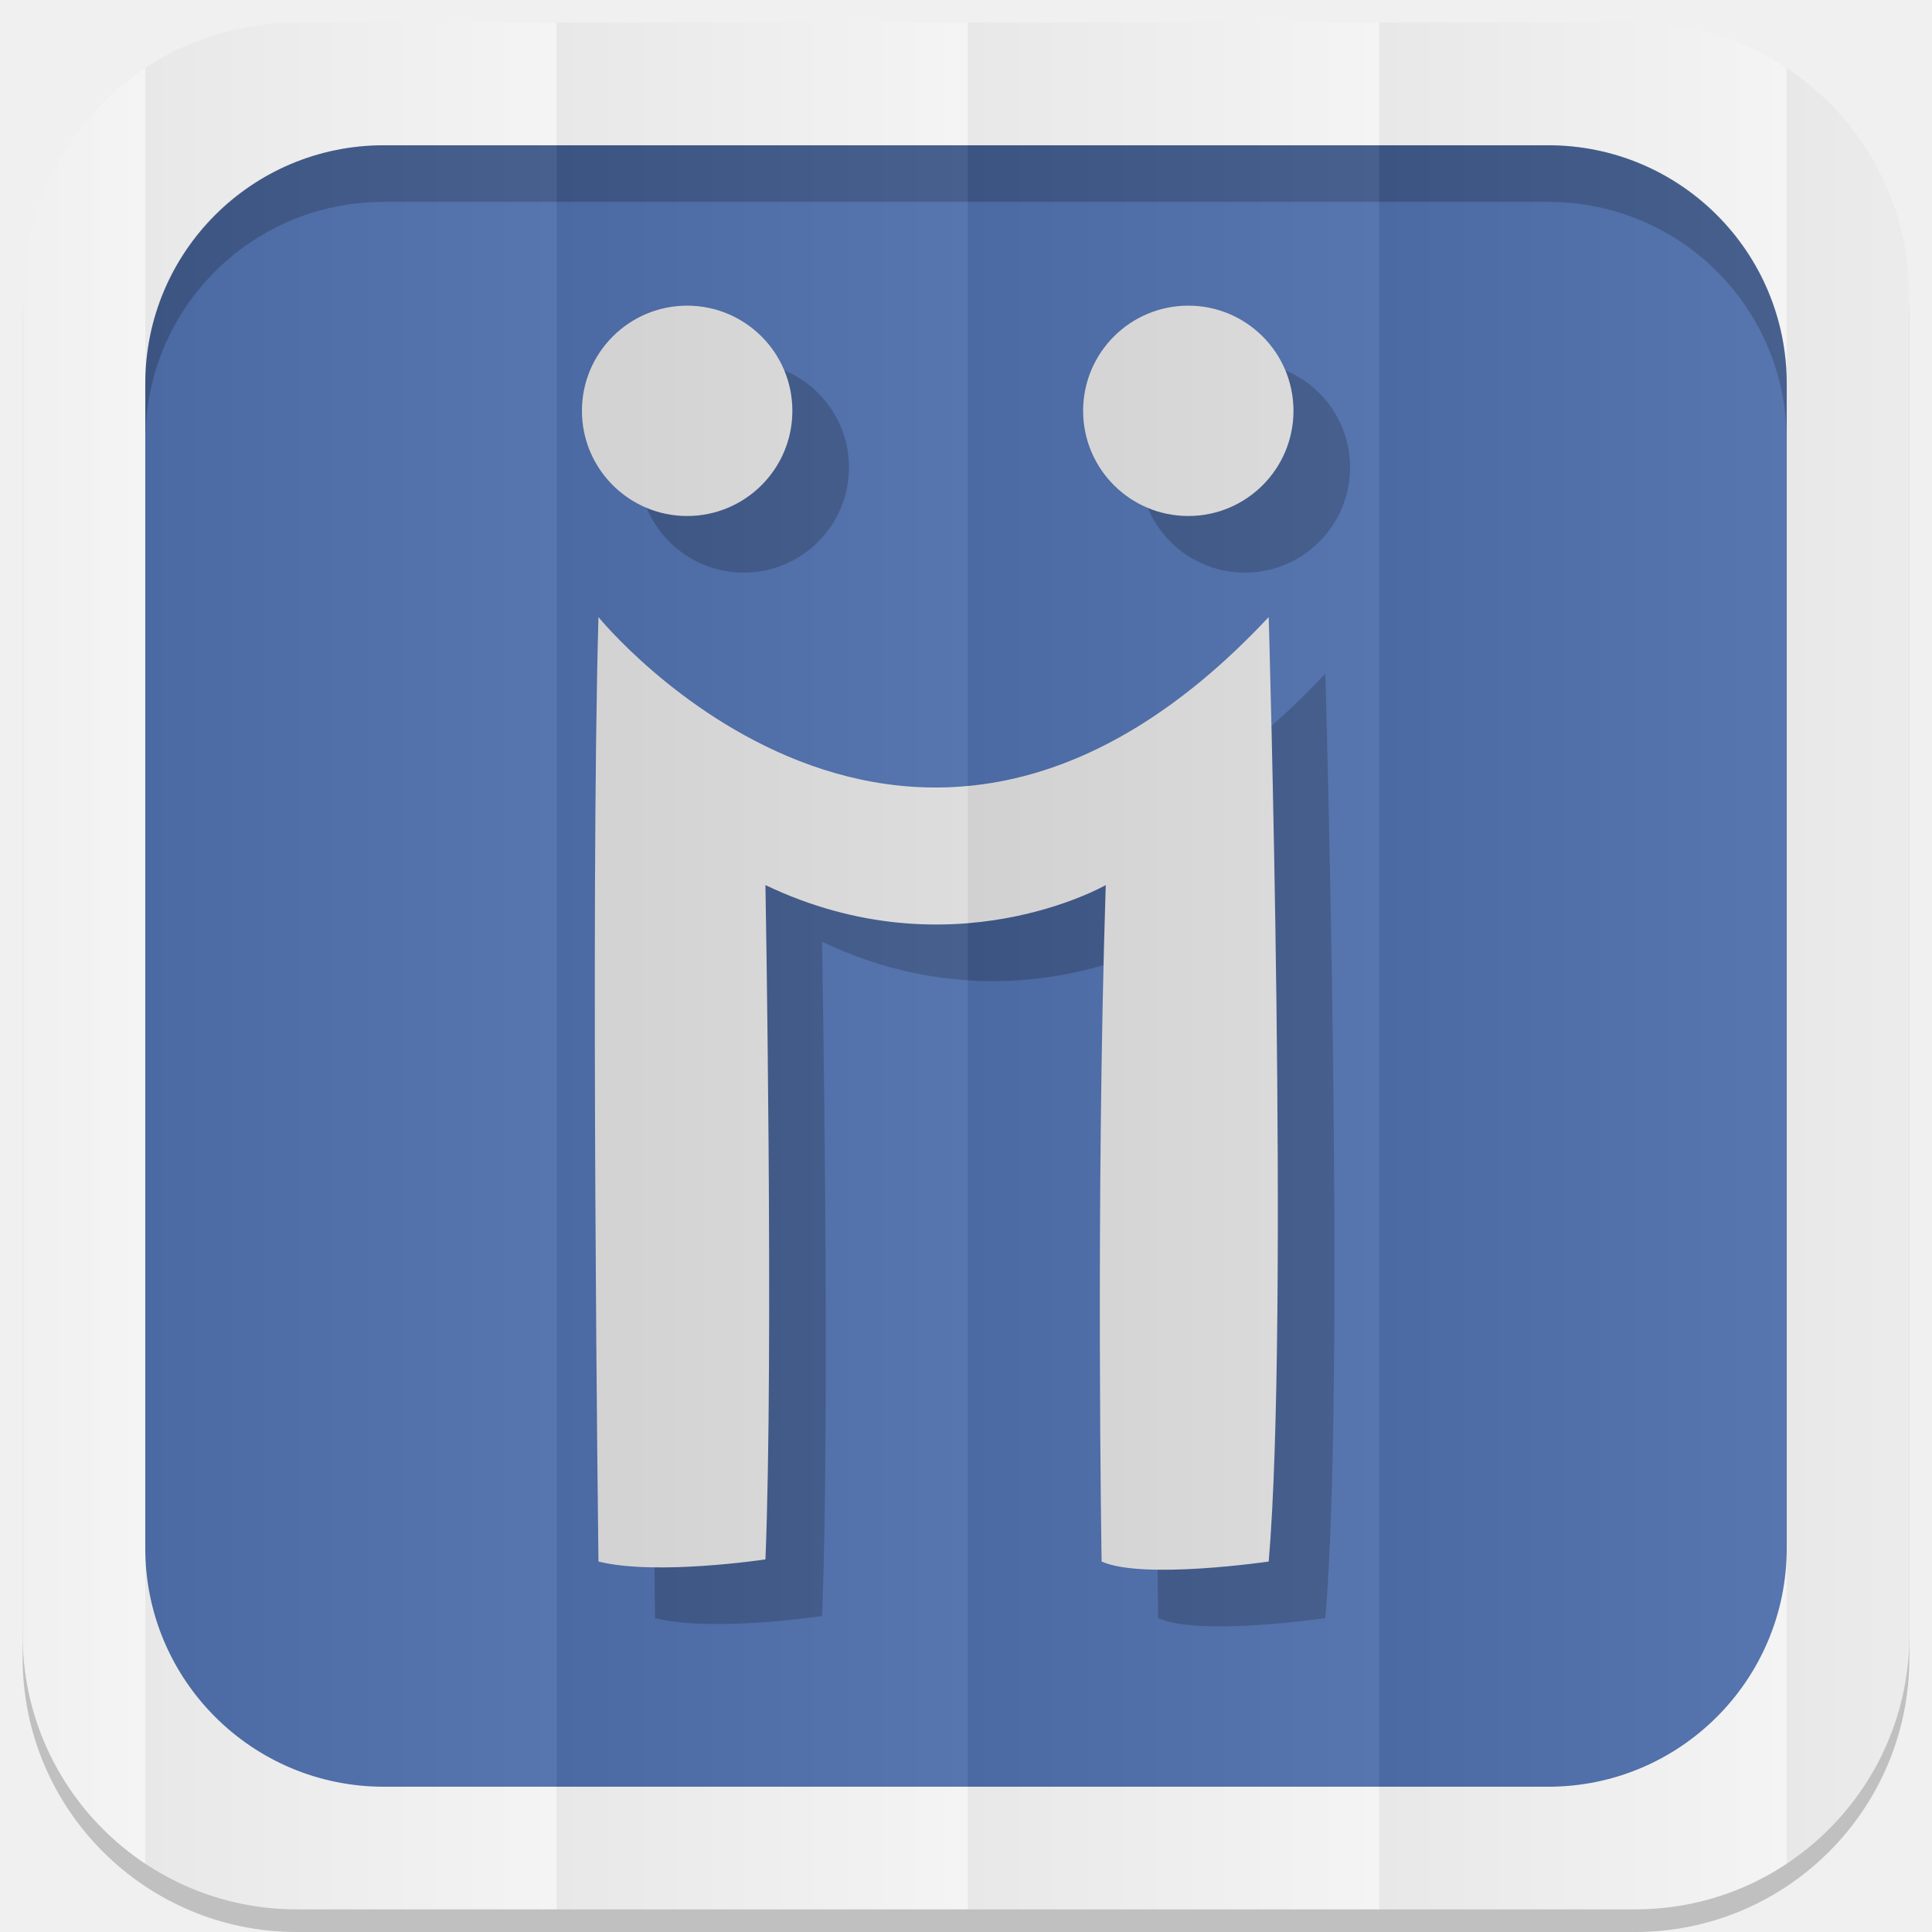
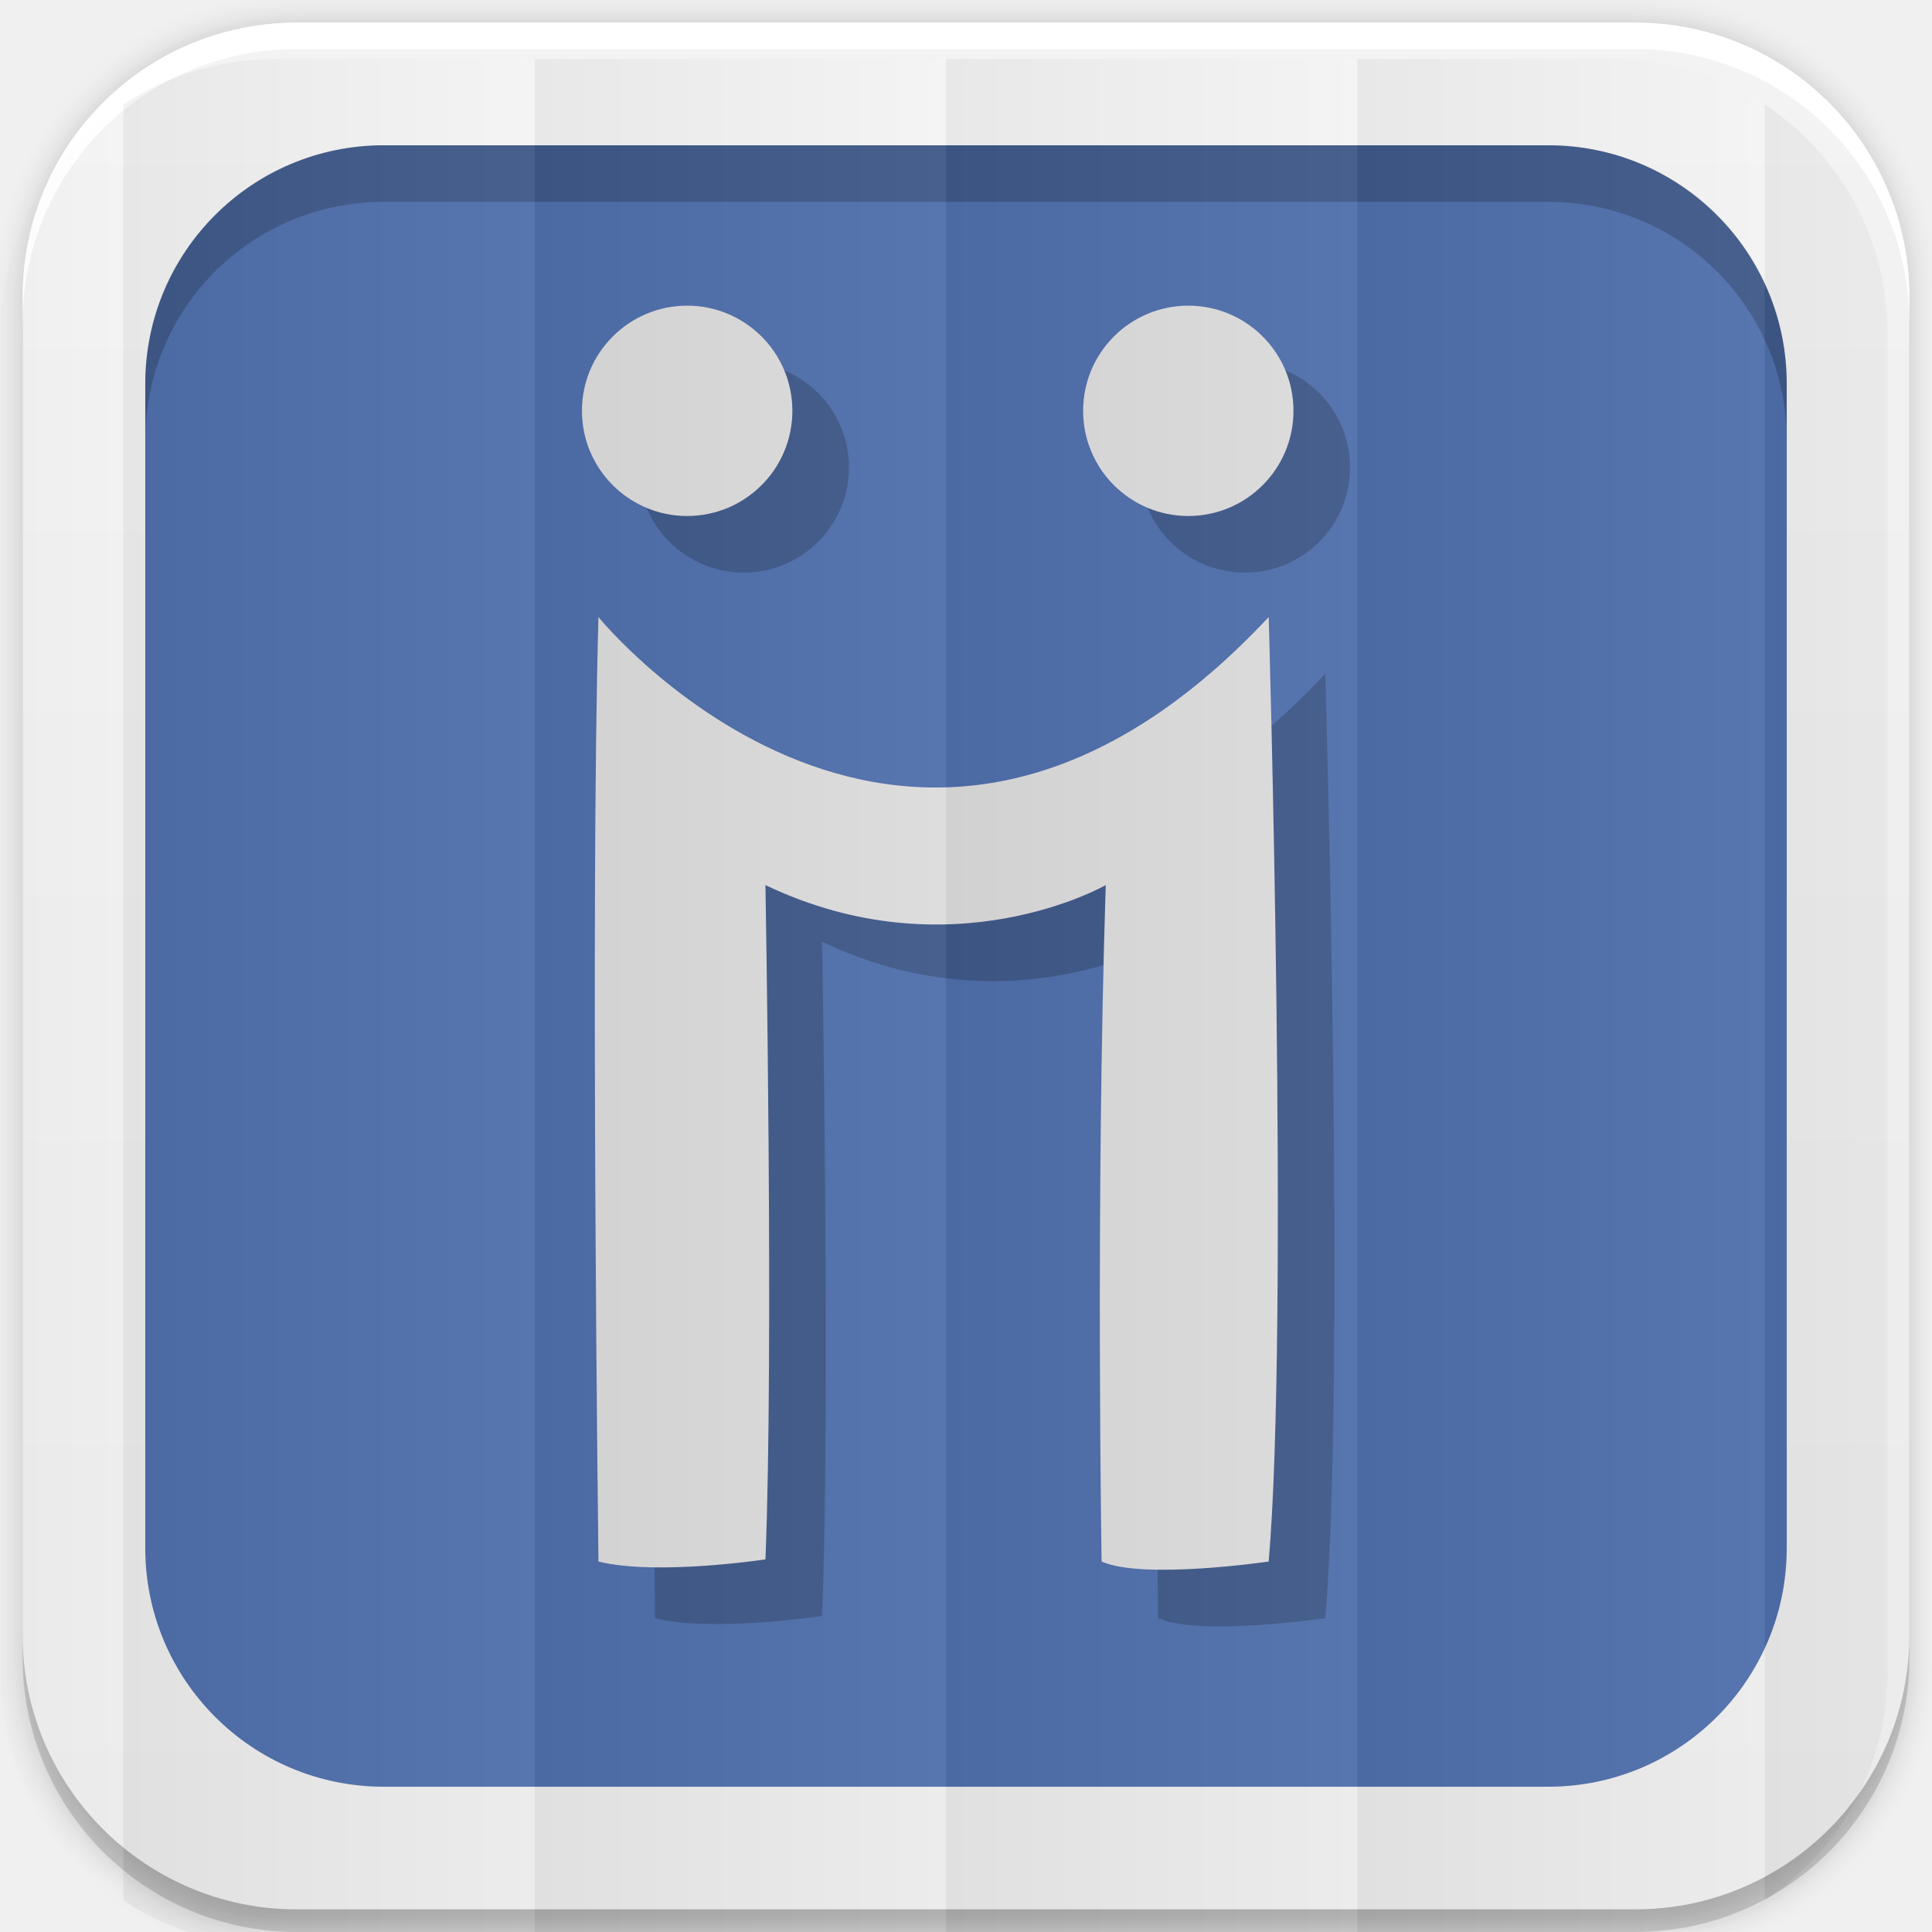
<svg xmlns="http://www.w3.org/2000/svg" xmlns:xlink="http://www.w3.org/1999/xlink" viewBox="0 0 512 512" id="svg2" version="1.1" width="100%" height="100%">
  <defs id="defs8">
+     <linearGradient id="linearGradient4379">
+       <stop style="stop-color:#f3f3f3;stop-opacity:1;" offset="0" id="stop4381" />
+       <stop id="stop4387" offset="0.5" style="stop-color:#eeeeee;stop-opacity:1;" />
+       <stop style="stop-color:#ebebeb;stop-opacity:1;" offset="1" id="stop4383" />
+     </linearGradient>
    <linearGradient id="linearGradient4996">
      <stop style="stop-color:#000000;stop-opacity:1;" offset="0" id="stop4998" />
      <stop style="stop-color:#ffffff;stop-opacity:1;" offset="1" id="stop5000" />
    </linearGradient>
    <linearGradient xlink:href="#linearGradient4996" id="linearGradient3108" gradientUnits="userSpaceOnUse" gradientTransform="matrix(1.038095,0,0,1.461925,-228.2894,-118.2529)" x1="257" y1="256" x2="362" y2="256" />
    <linearGradient xlink:href="#linearGradient4996" id="linearGradient3137" gradientUnits="userSpaceOnUse" gradientTransform="matrix(1.038095,0,0,1.461925,-119.2894,-118.2529)" x1="257" y1="256" x2="362" y2="256" />
    <linearGradient xlink:href="#linearGradient4996" id="linearGradient3141" gradientUnits="userSpaceOnUse" gradientTransform="matrix(1.038095,0,0,1.461925,-10.28943,-118.2529)" x1="257" y1="256" x2="362" y2="256" />
    <linearGradient xlink:href="#linearGradient4996" id="linearGradient3145" gradientUnits="userSpaceOnUse" gradientTransform="matrix(1.028347,0,0,1.461925,101.2159,-118.2529)" x1="257" y1="256" x2="362" y2="256" />
    <linearGradient xlink:href="#linearGradient4996" id="linearGradient3149" gradientUnits="userSpaceOnUse" gradientTransform="matrix(1.028347,0,0,1.461925,209.1923,-118.2529)" x1="257" y1="256" x2="362" y2="256" />
    <linearGradient xlink:href="#linearGradient4996" id="linearGradient3153" gradientUnits="userSpaceOnUse" gradientTransform="matrix(1.038095,0,0,1.461925,-337.2894,-118.2529)" x1="257" y1="256" x2="362" y2="256" />
+     <filter id="filter4375">
+       <feGaussianBlur stdDeviation="3.772" id="feGaussianBlur4377" />
+     </filter>
+     <linearGradient xlink:href="#linearGradient4379" id="linearGradient4385" x1="243.401" y1="19.564" x2="243.401" y2="504.017" gradientUnits="userSpaceOnUse" />
+     <linearGradient y2="256" x2="362" y1="256" x1="257" gradientTransform="matrix(1.038095,0,0,1.461925,-337.2894,-118.2529)" gradientUnits="userSpaceOnUse" id="linearGradient3153-6" xlink:href="#linearGradient4996-4" />
+     <linearGradient y2="256" x2="362" y1="256" x1="257" gradientTransform="matrix(1.028347,0,0,1.461925,209.1923,-118.2529)" gradientUnits="userSpaceOnUse" id="linearGradient3149-5" xlink:href="#linearGradient4996-4" />
+     <linearGradient y2="256" x2="362" y1="256" x1="257" gradientTransform="matrix(1.028347,0,0,1.461925,101.2159,-118.2529)" gradientUnits="userSpaceOnUse" id="linearGradient3145-6" xlink:href="#linearGradient4996-4" />
+     <linearGradient y2="256" x2="362" y1="256" x1="257" gradientTransform="matrix(1.038095,0,0,1.461925,-10.28943,-118.2529)" gradientUnits="userSpaceOnUse" id="linearGradient3141-1" xlink:href="#linearGradient4996-4" />
+     <linearGradient y2="256" x2="362" y1="256" x1="257" gradientTransform="matrix(1.038095,0,0,1.461925,-119.2894,-118.2529)" gradientUnits="userSpaceOnUse" id="linearGradient3137-9" xlink:href="#linearGradient4996-4" />
+     <linearGradient y2="256" x2="362" y1="256" x1="257" gradientTransform="matrix(1.038095,0,0,1.461925,-228.2894,-118.2529)" gradientUnits="userSpaceOnUse" id="linearGradient3108-2" xlink:href="#linearGradient4996-4" />
+     <linearGradient id="linearGradient4996-4">
+       <stop id="stop4998-4" offset="0" style="stop-color:#000000;stop-opacity:1;" />
+       <stop id="stop5000-8" offset="1" style="stop-color:#ffffff;stop-opacity:1;" />
+     </linearGradient>
  </defs>
-   <rect style="opacity:0.2;fill:#000000;fill-opacity:1;stroke:none" id="rect5028" width="500" height="500" x="6" y="12" rx="72.644" ry="72.644" />
-   <rect ry="72.644" rx="72.644" y="6" x="6" height="500" width="500" id="rect4979" style="fill:#f3f3f3;fill-opacity:1;stroke:none" />
+   <path style="opacity:1;fill:#000000;fill-opacity:0.176;stroke:none;filter:url(#filter4375)" d="M 78.656 6 C 77.727 6 76.795 6.028 75.875 6.062 C 75.802 6.065 75.729 6.06 75.656 6.062 C 74.989 6.089 74.319 6.143 73.656 6.188 C 73.28 6.213 72.906 6.25 72.531 6.281 C 71.886 6.335 71.234 6.368 70.594 6.438 C 69.629 6.543 68.672 6.67 67.719 6.812 C 67.666 6.82 67.615 6.836 67.562 6.844 C 66.481 7.008 65.409 7.195 64.344 7.406 C 63.885 7.497 63.424 7.588 62.969 7.688 C 62.579 7.773 62.2 7.877 61.812 7.969 C 61.165 8.121 60.515 8.268 59.875 8.438 C 58.977 8.676 58.071 8.916 57.188 9.188 C 56.976 9.252 56.773 9.34 56.562 9.406 C 55.572 9.72 54.596 10.052 53.625 10.406 C 52.808 10.704 51.99 11.018 51.188 11.344 C 50.898 11.461 50.6 11.566 50.312 11.688 C 50.176 11.745 50.042 11.817 49.906 11.875 C 49.825 11.91 49.738 11.933 49.656 11.969 C 48.939 12.28 48.236 12.604 47.531 12.938 C 47.384 13.007 47.24 13.086 47.094 13.156 C 46.146 13.612 45.205 14.099 44.281 14.594 C 44.01 14.739 43.737 14.883 43.469 15.031 C 43.055 15.26 42.659 15.514 42.25 15.75 C 41.73 16.05 41.199 16.344 40.688 16.656 C 39.949 17.108 39.221 17.554 38.5 18.031 C 38.469 18.052 38.438 18.073 38.406 18.094 C 37.951 18.396 37.511 18.719 37.062 19.031 C 36.939 19.117 36.81 19.195 36.688 19.281 C 36.164 19.651 35.638 20.023 35.125 20.406 C 33.29 21.777 31.507 23.246 29.812 24.781 C 29.796 24.797 29.767 24.797 29.75 24.812 C 29.224 25.29 28.73 25.789 28.219 26.281 C 27.695 26.786 27.165 27.292 26.656 27.812 C 26.145 28.336 25.652 28.868 25.156 29.406 C 24.216 30.428 23.319 31.456 22.438 32.531 C 21.807 33.301 21.193 34.111 20.594 34.906 C 20.482 35.054 20.36 35.195 20.25 35.344 C 19.724 36.054 19.219 36.77 18.719 37.5 C 18.609 37.66 18.483 37.808 18.375 37.969 C 18.362 37.988 18.357 38.012 18.344 38.031 C 18.26 38.156 18.177 38.281 18.094 38.406 C 17.623 39.115 17.165 39.837 16.719 40.562 C 16.647 40.679 16.571 40.79 16.5 40.906 C 15.925 41.854 15.376 42.805 14.844 43.781 C 14.692 44.059 14.554 44.345 14.406 44.625 C 14.226 44.966 14.05 45.312 13.875 45.656 C 13.632 46.135 13.389 46.609 13.156 47.094 C 12.731 47.979 12.328 48.876 11.938 49.781 C 11.698 50.338 11.476 50.905 11.25 51.469 C 11.212 51.564 11.163 51.654 11.125 51.75 C 10.879 52.371 10.636 52.995 10.406 53.625 C 10.075 54.534 9.765 55.45 9.469 56.375 C 9.358 56.72 9.23 57.059 9.125 57.406 C 8.824 58.397 8.54 59.398 8.281 60.406 C 8.273 60.438 8.258 60.468 8.25 60.5 C 7.983 61.546 7.753 62.592 7.531 63.656 C 7.497 63.822 7.471 63.99 7.438 64.156 C 7.012 66.274 6.676 68.413 6.438 70.594 C 6.402 70.916 6.375 71.239 6.344 71.562 C 6.254 72.501 6.179 73.458 6.125 74.406 C 6.108 74.697 6.107 74.99 6.094 75.281 C 6.043 76.4 6 77.525 6 78.656 L 6 433.344 L 6 439.344 C 6 479.589 38.411 512 78.656 512 L 433.344 512 C 473.589 512 506 479.589 506 439.344 L 506 84.656 L 506 78.656 C 506 77.397 505.969 76.149 505.906 74.906 C 505.89 74.583 505.864 74.26 505.844 73.938 C 505.785 73.02 505.717 72.095 505.625 71.188 C 505.605 70.988 505.584 70.793 505.562 70.594 C 505.317 68.349 504.975 66.146 504.531 63.969 C 504.51 63.865 504.49 63.76 504.469 63.656 C 504.242 62.569 503.993 61.506 503.719 60.438 C 503.708 60.396 503.698 60.354 503.688 60.312 C 503.498 59.58 503.274 58.848 503.062 58.125 C 502.851 57.401 502.639 56.683 502.406 55.969 C 502.148 55.18 501.878 54.402 501.594 53.625 C 501.364 52.995 501.121 52.371 500.875 51.75 C 500.837 51.654 500.788 51.564 500.75 51.469 C 500.511 50.875 500.285 50.274 500.031 49.688 C 499.654 48.816 499.254 47.946 498.844 47.094 C 498.611 46.609 498.368 46.135 498.125 45.656 C 497.838 45.092 497.551 44.524 497.25 43.969 C 497.199 43.875 497.145 43.781 497.094 43.688 C 496.581 42.752 496.052 41.816 495.5 40.906 C 495.288 40.556 495.062 40.221 494.844 39.875 C 494.439 39.233 494.049 38.597 493.625 37.969 C 492.816 36.77 491.94 35.615 491.062 34.469 C 490.801 34.127 490.549 33.774 490.281 33.438 C 490.093 33.2 489.91 32.954 489.719 32.719 C 489.626 32.605 489.531 32.488 489.438 32.375 C 486.728 29.089 483.742 26.074 480.5 23.312 C 480.207 23.063 479.922 22.807 479.625 22.562 C 479.357 22.342 479.084 22.123 478.812 21.906 C 478.177 21.397 477.528 20.894 476.875 20.406 C 473.705 18.038 470.325 15.925 466.781 14.094 C 466.164 13.775 465.533 13.458 464.906 13.156 C 464.751 13.082 464.593 13.011 464.438 12.938 C 463.653 12.567 462.863 12.218 462.062 11.875 C 461.575 11.666 461.087 11.449 460.594 11.25 C 459.859 10.954 459.122 10.679 458.375 10.406 C 457.983 10.263 457.582 10.136 457.188 10 C 456.469 9.752 455.729 9.476 455 9.25 C 454.886 9.215 454.77 9.191 454.656 9.156 C 454.168 9.007 453.68 8.889 453.188 8.75 C 452.83 8.65 452.484 8.533 452.125 8.438 C 452.106 8.432 452.082 8.443 452.062 8.438 C 451.226 8.217 450.38 8.004 449.531 7.812 C 449.5 7.805 449.469 7.788 449.438 7.781 C 448.786 7.635 448.127 7.504 447.469 7.375 C 446.466 7.178 445.455 6.999 444.438 6.844 C 444.375 6.834 444.313 6.822 444.25 6.812 C 443.298 6.67 442.37 6.543 441.406 6.438 C 440.57 6.346 439.719 6.282 438.875 6.219 C 438.699 6.206 438.52 6.199 438.344 6.188 C 437.609 6.138 436.866 6.09 436.125 6.062 C 435.205 6.028 434.272 6 433.344 6 L 147.5 6 L 78.656 6 z " id="path3492" />
+   <rect style="opacity:0.15;fill:#000000;fill-opacity:1;stroke:none" id="rect5028" width="500" height="500" x="6" y="12" rx="72.644" ry="72.644" />
+   <rect ry="72.644" rx="72.644" y="6" x="6" height="500" width="500" id="rect4979" style="fill:url(#linearGradient4385);fill-opacity:1;stroke:none" />
  <rect style="fill:#4f6eaa;fill-opacity:1;stroke:none" id="rect4981" width="435" height="435" x="38.5" y="38.5" rx="63.2" ry="63.2" />
  <path style="fill:#000000;fill-opacity:1;stroke:none;opacity:0.2" d="M 101.688 38.5 C 66.675 38.5 38.5 66.675 38.5 101.688 L 38.5 116.688 C 38.5 81.675 66.675 53.5 101.688 53.5 L 410.312 53.5 C 445.325 53.5 473.5 81.675 473.5 116.688 L 473.5 101.688 C 473.5 66.675 445.325 38.5 410.312 38.5 L 101.688 38.5 z " id="rect3187" />
+   <path style="fill:#ffffff;fill-opacity:1;stroke:none" d="M 78.656 6 C 38.411 6 6 38.411 6 78.656 L 6 85.656 C 6 45.411 38.411 13 78.656 13 L 433.344 13 C 473.589 13 506 45.411 506 85.656 L 506 78.656 C 506 38.411 473.589 6 433.344 6 L 78.656 6 z " id="rect4349" />
  <g id="g3082" transform="translate(404.2707,70.1793)">
    <g id="g3074" transform="matrix(11.16698,0,0,11.16698,-8896.71,-13849.742)" style="opacity:0.2;fill:#000000;fill-opacity:1">
      <path style="fill:#000000;fill-opacity:1" id="path3076" d="m 778.145,1247.545 c 1.379,0 2.498,-1.117 2.498,-2.496 0,-1.379 -1.119,-2.496 -2.498,-2.496 -1.375,0 -2.496,1.117 -2.496,2.496 0,1.379 1.121,2.496 2.496,2.496 z" />
      <circle d="m 792.535,1245.049 c 0,1.379 -1.117,2.496 -2.496,2.496 -1.379,0 -2.496,-1.117 -2.496,-2.496 0,-1.379 1.117,-2.496 2.496,-2.496 1.379,0 2.496,1.117 2.496,2.496 z" style="fill:#000000;fill-opacity:1" id="circle3078" r="2.496" cy="1245.049" cx="790.039" />
      <path style="fill:#000000;fill-opacity:1" id="path3080" d="m 787.982,1272.357 c 0.98,0.439 3.965,0 3.965,0 0.488,-5.678 0,-22.414 0,-22.414 -8.516,9.102 -15.906,0 -15.906,0 -0.195,6.949 0,22.414 0,22.414 1.369,0.342 3.963,-0.051 3.963,-0.051 0.199,-4.846 0,-16.002 0,-16.002 4.404,2.105 8.076,0 8.076,0 -0.242,7.536 -0.098,16.053 -0.098,16.053 z" />
    </g>
    <g style="fill:#dcdbdb;fill-opacity:1" transform="matrix(11.16698,0,0,11.16698,-8911.71,-13864.742)" id="g2532">
      <path d="m 778.145,1247.545 c 1.379,0 2.498,-1.117 2.498,-2.496 0,-1.379 -1.119,-2.496 -2.498,-2.496 -1.375,0 -2.496,1.117 -2.496,2.496 0,1.379 1.121,2.496 2.496,2.496 z" id="path2534" style="fill:#dcdbdb;fill-opacity:1" />
      <circle cx="790.039" cy="1245.049" r="2.496" id="circle2536" style="fill:#dcdbdb;fill-opacity:1" d="m 792.535,1245.049 c 0,1.379 -1.117,2.496 -2.496,2.496 -1.379,0 -2.496,-1.117 -2.496,-2.496 0,-1.379 1.117,-2.496 2.496,-2.496 1.379,0 2.496,1.117 2.496,2.496 z" />
      <path d="m 787.982,1272.357 c 0.98,0.439 3.965,0 3.965,0 0.488,-5.678 0,-22.414 0,-22.414 -8.516,9.102 -15.906,0 -15.906,0 -0.195,6.949 0,22.414 0,22.414 1.369,0.342 3.963,-0.051 3.963,-0.051 0.199,-4.846 0,-16.002 0,-16.002 4.404,2.105 8.076,0 8.076,0 -0.242,7.536 -0.098,16.053 -0.098,16.053 z" id="path2538" style="fill:#dcdbdb;fill-opacity:1" />
    </g>
  </g>
-   <g id="g3167">
-     <path id="rect3068" d="M 78.656 6 C 63.793 6 49.986 10.43 38.5 18.031 L 38.5 493.969 C 49.986 501.57 63.793 506 78.656 506 L 147.5 506 L 147.5 6 L 78.656 6 z " style="opacity:0.05;fill:url(#linearGradient3108);fill-opacity:1;stroke:none" />
+   <g id="g3167" transform="translate(-5.790271,9.650451)">
+     <path id="rect3068" d="M 78.656,6 C 63.793,6 49.986,10.43 38.5,18.031 l 0,475.938 C 49.986,501.57 63.793,506 78.656,506 L 147.5,506 147.5,6 78.656,6 z" style="opacity:0.05;fill:url(#linearGradient3108);fill-opacity:1;stroke:none" />
    <path style="opacity:0.05;fill:url(#linearGradient3137);fill-opacity:1;stroke:none" d="m 147.5,6 0,500 109,0 0,-500 -109,0 z" id="path3135" />
    <path id="path3139" d="m 256.5,6 0,500 109,0 0,-500 -109,0 z" style="opacity:0.05;fill:url(#linearGradient3141);fill-opacity:1;stroke:none" />
-     <path id="path3143" d="M 365.5 6 L 365.5 506 L 433.344 506 C 448.198 506 461.987 501.562 473.469 493.969 L 473.469 18.031 C 461.987 10.438 448.198 6 433.344 6 L 365.5 6 z " style="opacity:0.05;fill:url(#linearGradient3145);fill-opacity:1;stroke:none" />
-     <path id="path3151" d="M 38.5 18.031 C 18.886 31.012 6 53.275 6 78.656 L 6 433.344 C 6 458.725 18.886 480.988 38.5 493.969 L 38.5 18.031 z " style="opacity:0.05;fill:url(#linearGradient3153);fill-opacity:1;stroke:none" />
-     <path id="path3147" d="M 473.469 18.031 L 473.469 493.969 C 493.095 480.99 506 458.735 506 433.344 L 506 78.656 C 506 53.265 493.095 31.01 473.469 18.031 z " style="opacity:0.05;fill:url(#linearGradient3149);fill-opacity:1;stroke:none" />
+     <path id="path3143" d="m 365.5,6 0,500 67.844,0 c 14.854,0 28.643,-4.438 40.125,-12.031 l 0,-475.938 C 461.987,10.438 448.198,6 433.344,6 L 365.5,6 z" style="opacity:0.05;fill:url(#linearGradient3145);fill-opacity:1;stroke:none" />
+     <path id="path3151" d="M 38.5,18.031 C 18.886,31.012 6,53.275 6,78.656 l 0,354.688 c 0,25.381 12.886,47.644 32.5,60.625 l 0,-475.938 z" style="opacity:0.05;fill:url(#linearGradient3153);fill-opacity:1;stroke:none" />
+     <path id="path3147" d="m 473.469,18.031 0,475.938 C 493.095,480.99 506,458.735 506,433.344 l 0,-354.688 c 0,-25.391 -12.905,-47.646 -32.531,-60.625 z" style="opacity:0.05;fill:url(#linearGradient3149);fill-opacity:1;stroke:none" />
  </g>
</svg>
